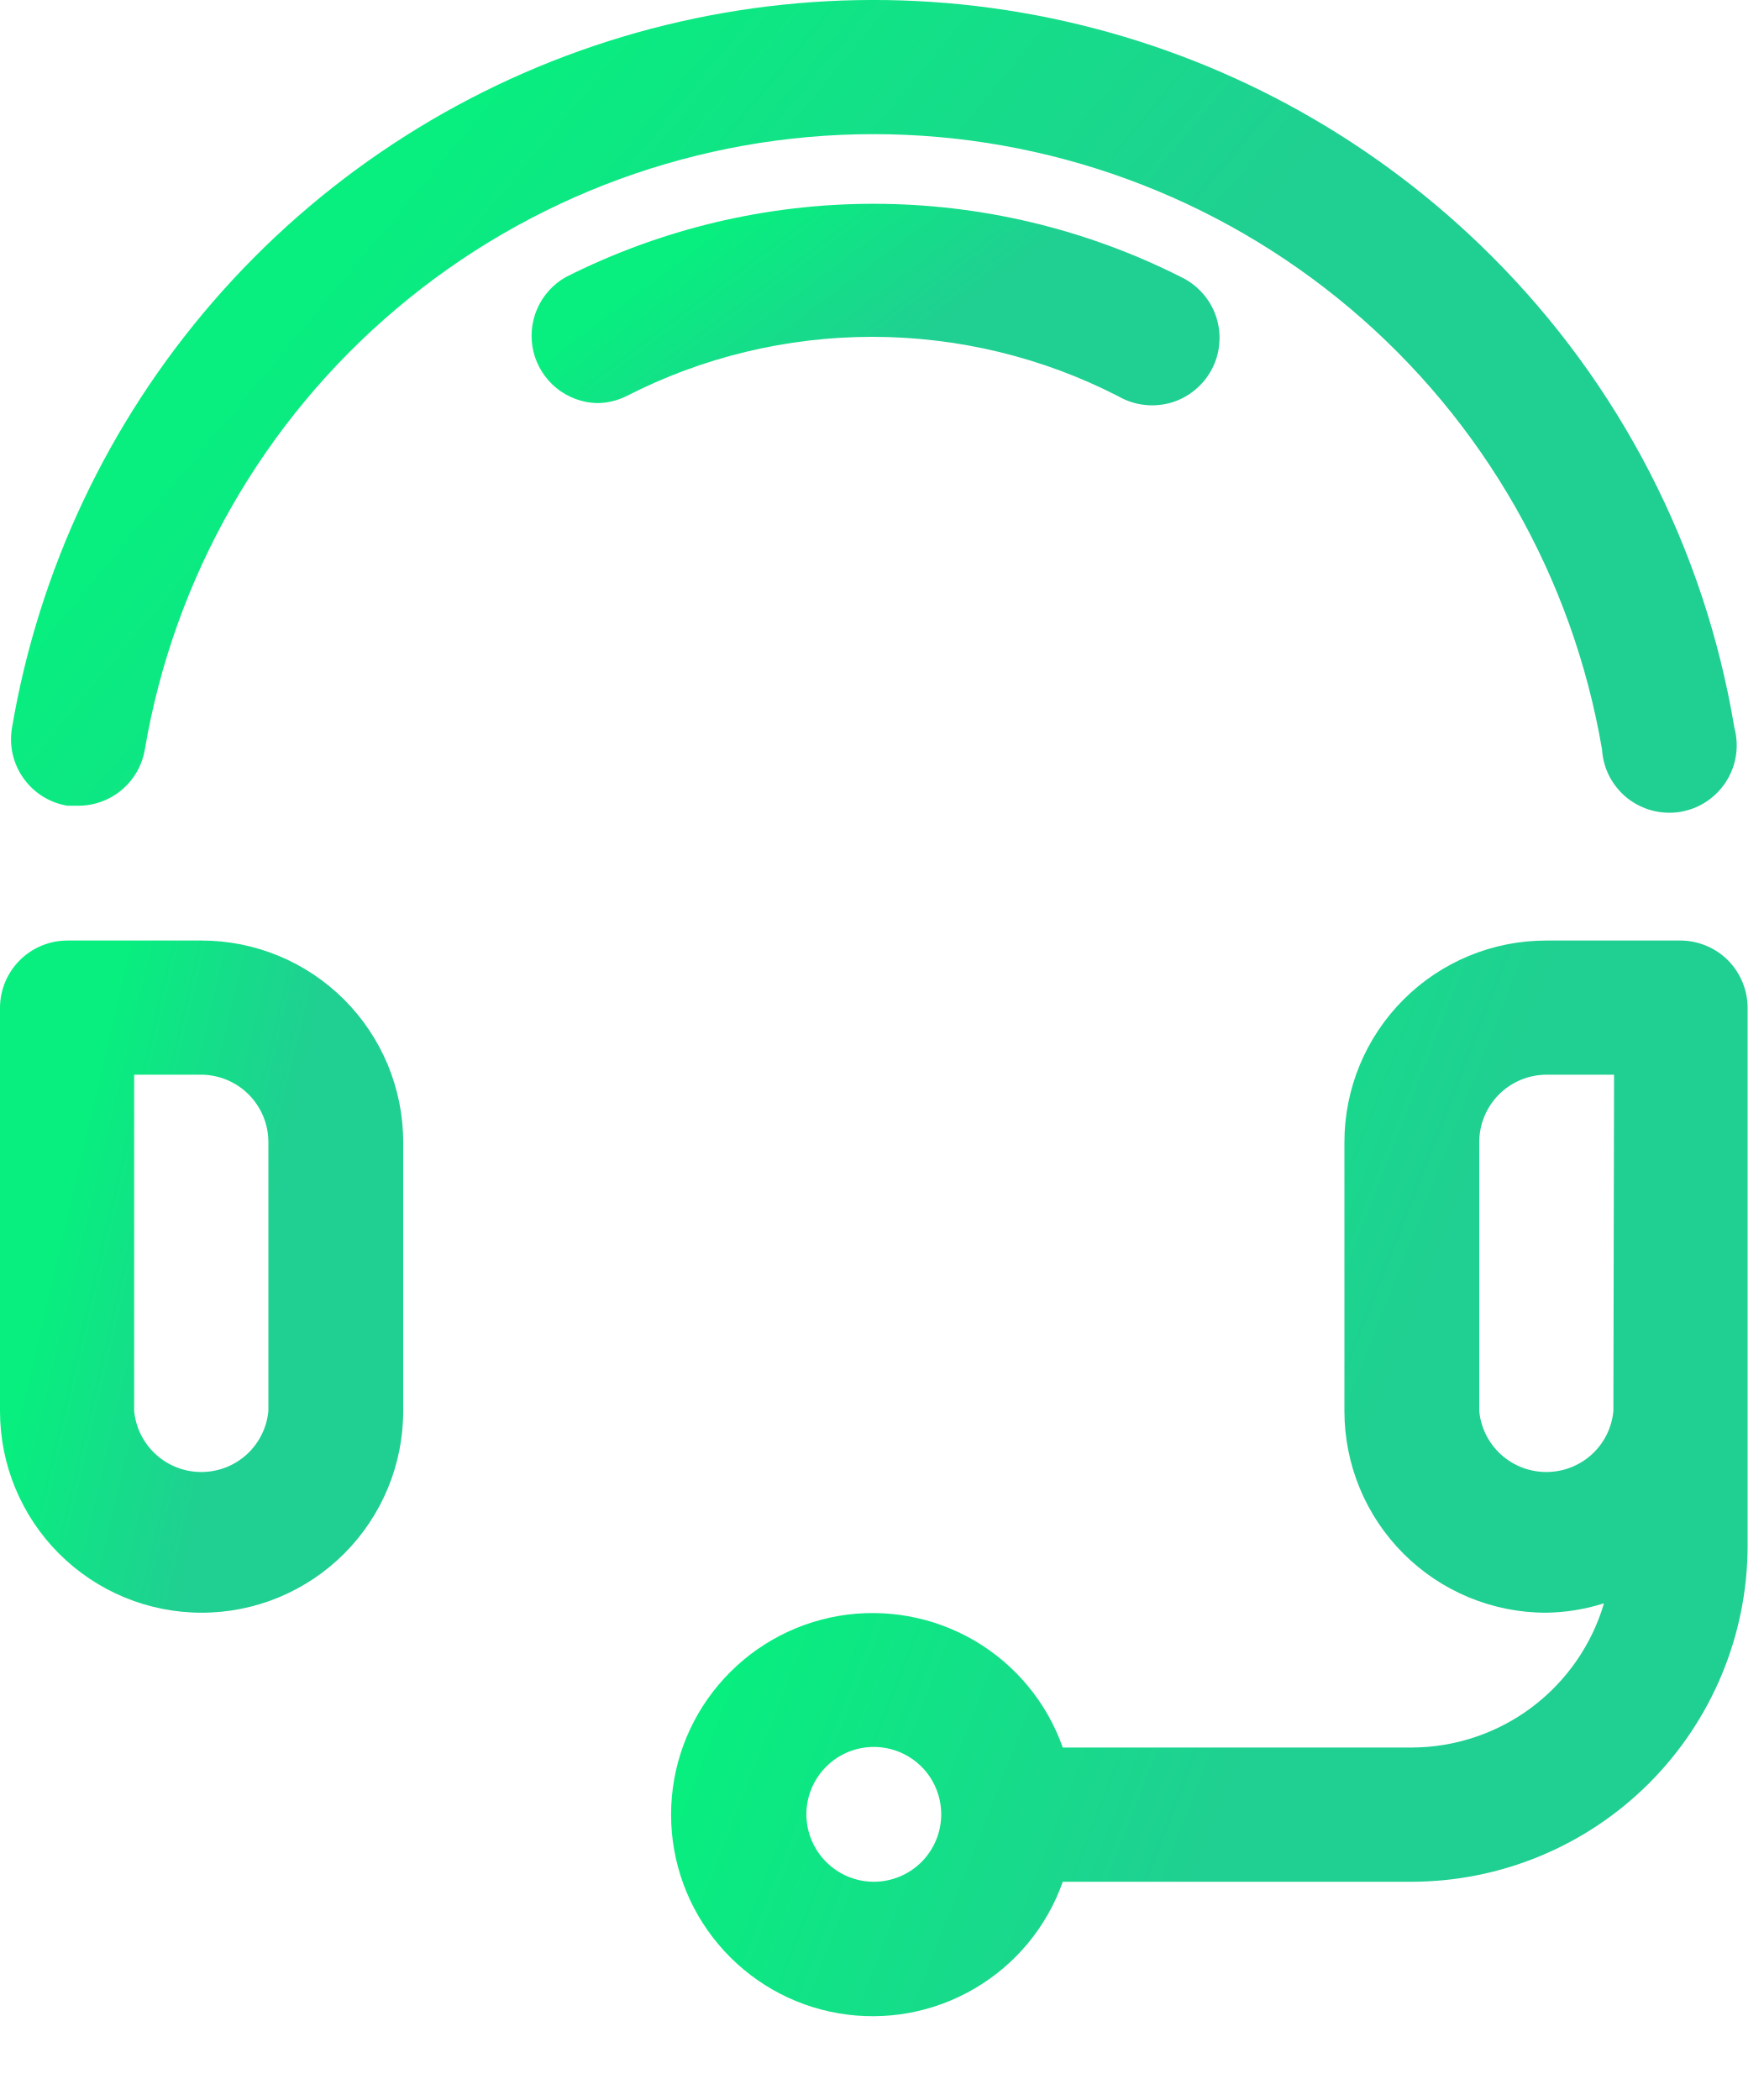
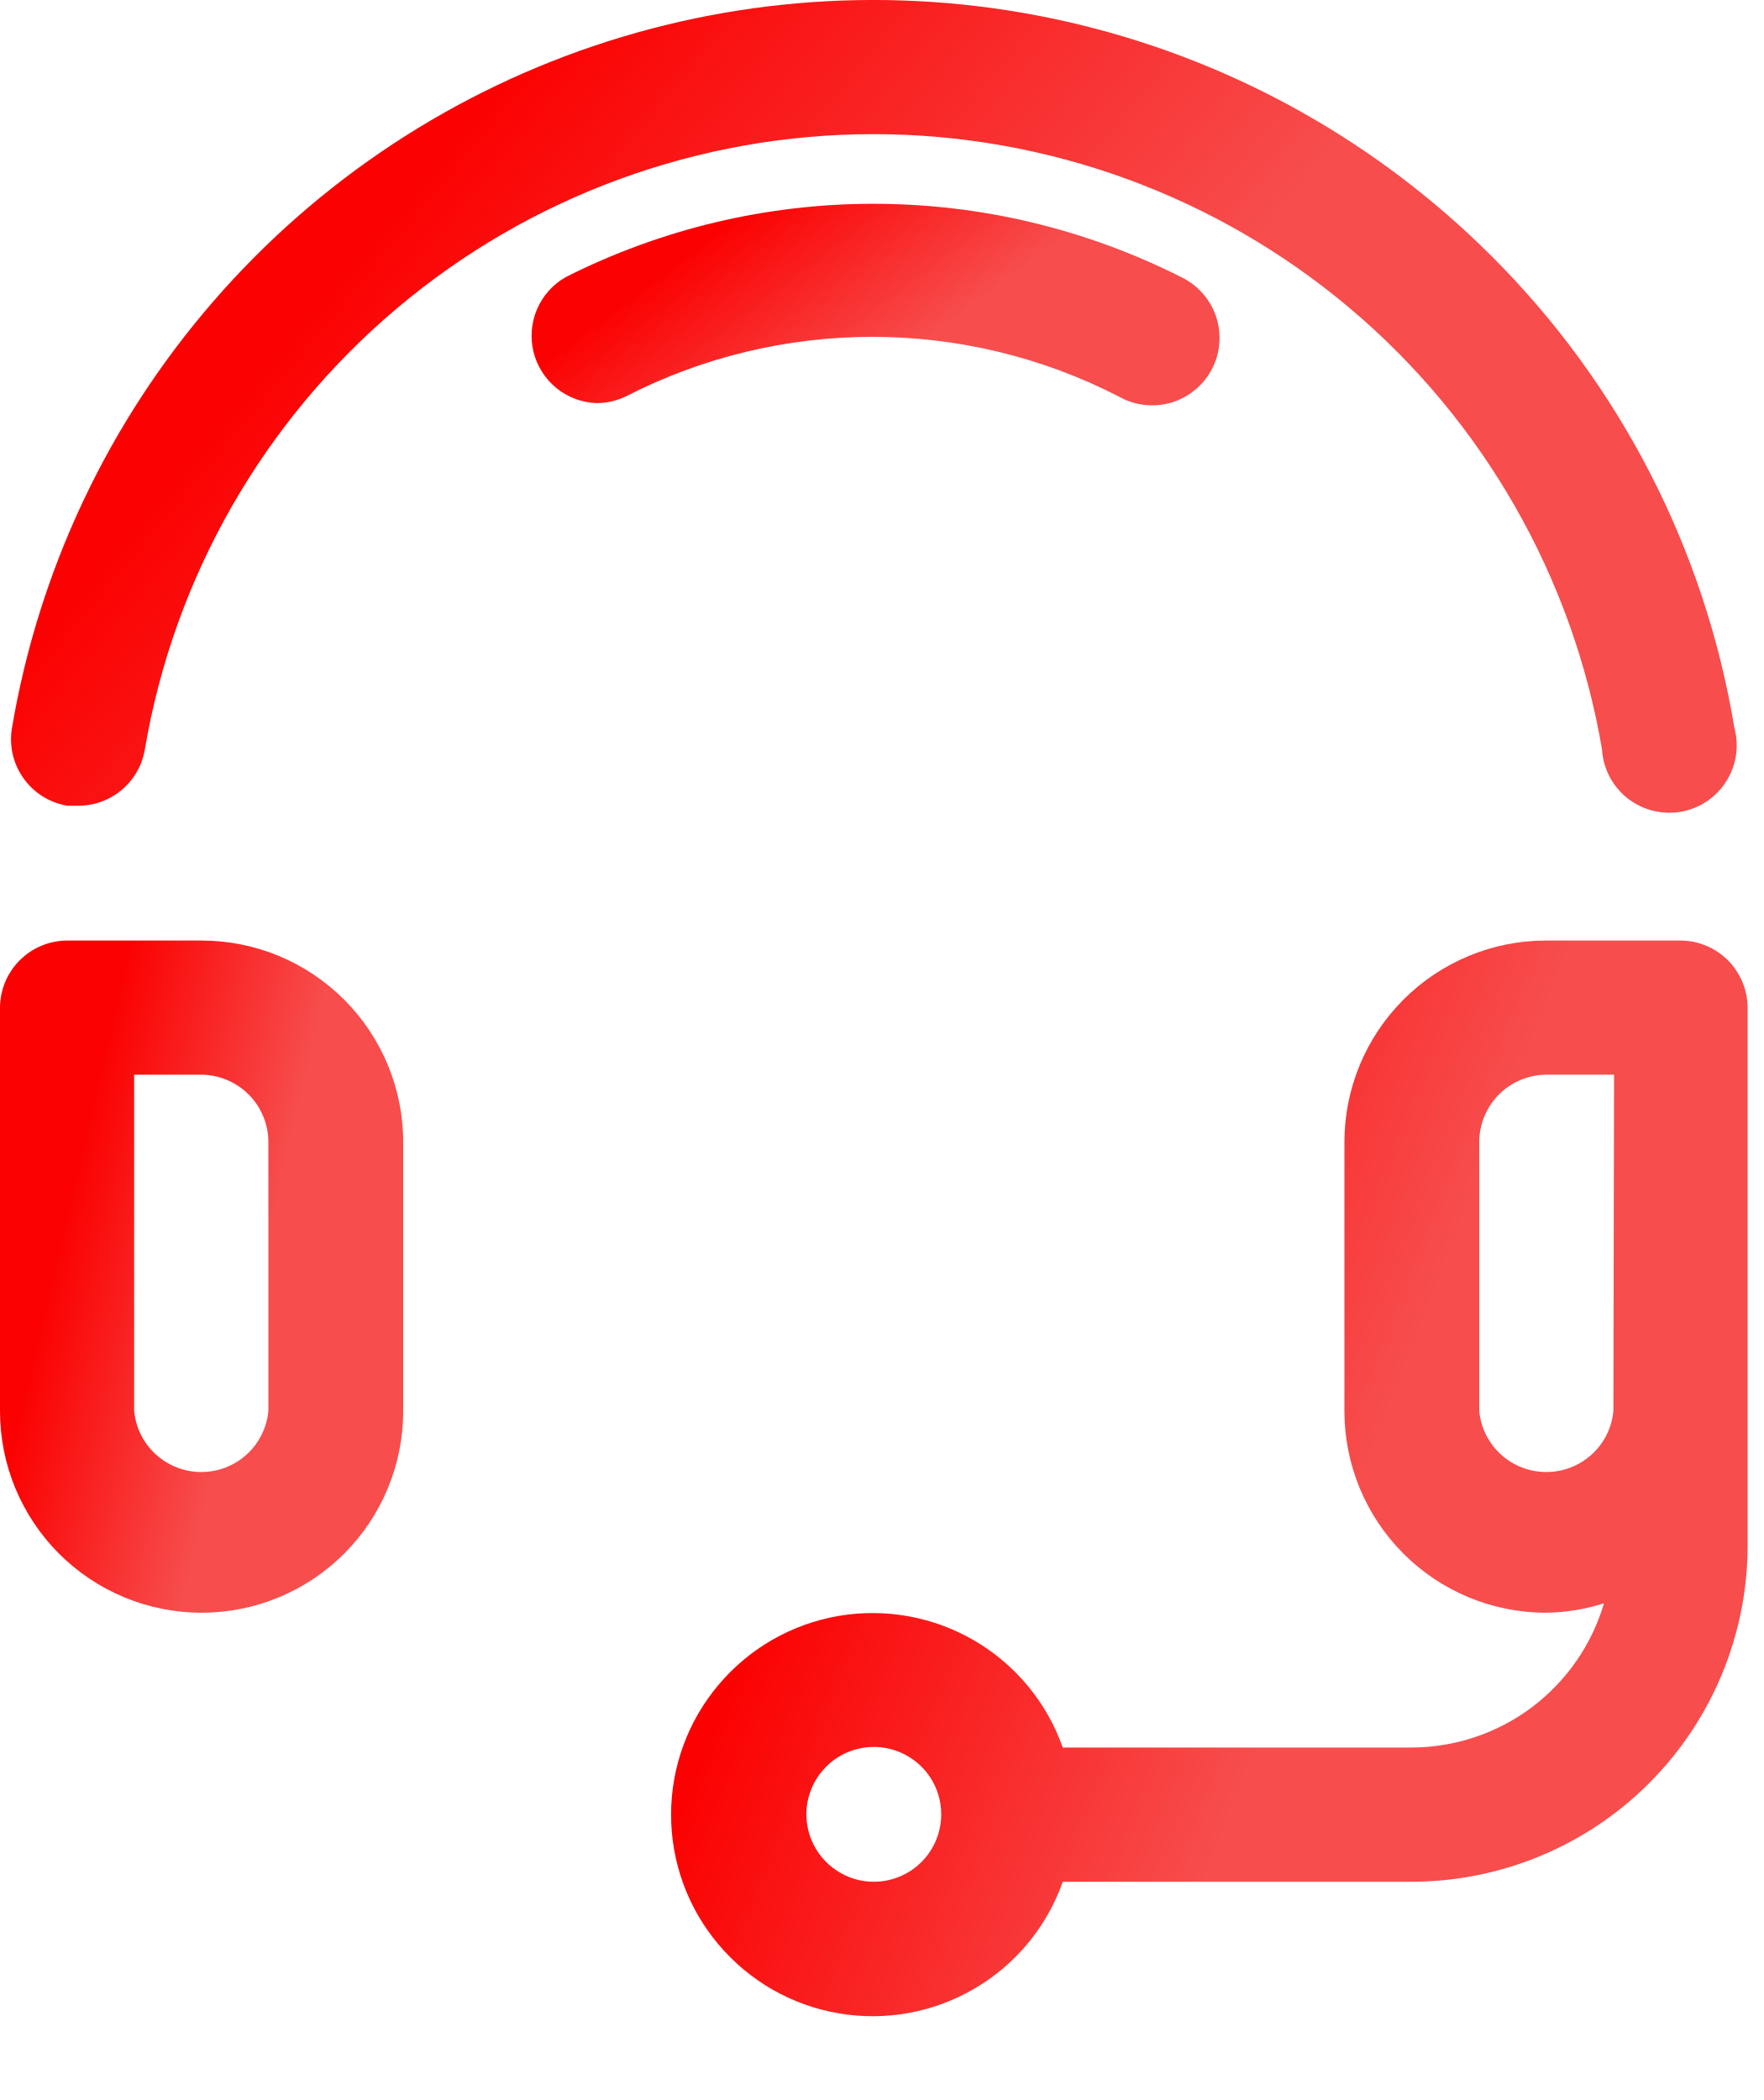
<svg xmlns="http://www.w3.org/2000/svg" width="21" height="25" viewBox="0 0 21 25" fill="none">
  <path d="M2.4 19.199C1.763 19.199 1.153 18.946 0.703 18.496C0.253 18.046 0 17.436 0 16.799V11.999C0 11.786 0.085 11.582 0.235 11.432C0.386 11.281 0.59 11.197 0.802 11.197H2.4C3.037 11.197 3.647 11.45 4.097 11.9C4.547 12.35 4.8 12.96 4.8 13.597V16.799C4.8 17.436 4.547 18.046 4.097 18.496C3.647 18.946 3.037 19.199 2.4 19.199V19.199ZM1.597 12.794V16.799C1.617 16.998 1.709 17.182 1.857 17.316C2.005 17.45 2.197 17.524 2.396 17.524C2.596 17.524 2.788 17.45 2.936 17.316C3.083 17.182 3.176 16.998 3.195 16.799V13.597C3.195 13.384 3.11 13.18 2.96 13.029C2.809 12.879 2.605 12.794 2.393 12.794H1.597Z" fill="url(#paint0_linear)" />
  <path d="M0.929 9.592H0.802C0.592 9.557 0.404 9.44 0.281 9.267C0.157 9.094 0.107 8.879 0.142 8.669C0.46 6.787 1.29 5.028 2.541 3.586C3.791 2.144 5.415 1.074 7.233 0.493C9.052 -0.088 10.995 -0.157 12.85 0.293C14.706 0.743 16.401 1.695 17.752 3.044C19.281 4.567 20.294 6.532 20.647 8.662C20.676 8.77 20.683 8.883 20.666 8.994C20.649 9.105 20.609 9.211 20.548 9.306C20.488 9.4 20.408 9.481 20.314 9.543C20.221 9.605 20.115 9.646 20.004 9.665C19.894 9.683 19.78 9.678 19.672 9.65C19.563 9.622 19.461 9.571 19.373 9.502C19.286 9.432 19.213 9.344 19.161 9.245C19.109 9.145 19.079 9.036 19.072 8.924C18.724 6.875 17.663 5.015 16.075 3.674C14.487 2.333 12.476 1.597 10.398 1.597C8.32 1.597 6.308 2.333 4.721 3.674C3.133 5.015 2.071 6.875 1.724 8.924C1.692 9.111 1.595 9.281 1.449 9.404C1.303 9.526 1.119 9.593 0.929 9.592V9.592Z" fill="url(#paint1_linear)" />
  <path d="M7.102 4.799C6.928 4.793 6.76 4.73 6.624 4.62C6.489 4.509 6.393 4.358 6.351 4.188C6.31 4.018 6.325 3.84 6.394 3.679C6.463 3.519 6.583 3.385 6.735 3.299C7.871 2.725 9.126 2.426 10.398 2.426C11.671 2.426 12.926 2.725 14.062 3.299C14.16 3.346 14.247 3.412 14.318 3.493C14.39 3.574 14.444 3.669 14.478 3.771C14.512 3.874 14.525 3.983 14.515 4.09C14.507 4.198 14.476 4.303 14.425 4.398C14.375 4.494 14.305 4.578 14.221 4.646C14.137 4.715 14.04 4.765 13.937 4.795C13.832 4.824 13.724 4.833 13.616 4.819C13.509 4.806 13.406 4.771 13.312 4.717C12.406 4.252 11.402 4.01 10.383 4.01C9.365 4.01 8.361 4.252 7.455 4.717C7.345 4.771 7.224 4.799 7.102 4.799V4.799Z" fill="url(#paint2_linear)" />
  <path d="M20.01 11.197H18.405C17.768 11.197 17.158 11.45 16.708 11.9C16.258 12.35 16.005 12.96 16.005 13.597V16.799C16.005 17.436 16.258 18.046 16.708 18.496C17.158 18.946 17.768 19.199 18.405 19.199C18.639 19.196 18.872 19.158 19.095 19.087C18.95 19.581 18.648 20.015 18.236 20.325C17.824 20.634 17.323 20.802 16.807 20.804H12.652C12.464 20.27 12.093 19.82 11.604 19.533C11.116 19.247 10.542 19.142 9.984 19.237C9.426 19.333 8.92 19.623 8.555 20.056C8.189 20.489 7.989 21.037 7.989 21.603C7.989 22.169 8.189 22.717 8.555 23.15C8.92 23.583 9.426 23.873 9.984 23.968C10.542 24.064 11.116 23.959 11.604 23.672C12.093 23.386 12.464 22.936 12.652 22.402H16.807C17.867 22.4 18.883 21.978 19.632 21.229C20.381 20.479 20.803 19.464 20.805 18.404V11.999C20.805 11.788 20.721 11.585 20.573 11.434C20.424 11.284 20.221 11.199 20.01 11.197V11.197ZM10.402 22.402C10.244 22.402 10.089 22.355 9.957 22.266C9.825 22.178 9.722 22.053 9.661 21.906C9.6 21.76 9.584 21.598 9.615 21.443C9.646 21.287 9.723 21.144 9.835 21.032C9.947 20.919 10.09 20.843 10.246 20.812C10.402 20.781 10.563 20.797 10.71 20.858C10.856 20.919 10.982 21.021 11.07 21.153C11.158 21.285 11.205 21.44 11.205 21.599C11.205 21.812 11.12 22.016 10.97 22.167C10.819 22.317 10.615 22.402 10.402 22.402V22.402ZM19.207 16.799C19.188 16.998 19.096 17.182 18.948 17.316C18.8 17.45 18.608 17.524 18.409 17.524C18.209 17.524 18.017 17.45 17.869 17.316C17.722 17.182 17.629 16.998 17.61 16.799V13.597C17.61 13.384 17.695 13.18 17.845 13.029C17.995 12.879 18.2 12.794 18.412 12.794H19.215L19.207 16.799Z" fill="url(#paint3_linear)" />
  <defs>
    <linearGradient id="paint0_linear" x1="1.532" y1="11.197" x2="3.892" y2="11.75" gradientUnits="userSpaceOnUse">
-       <stop stop-color="#08EE7F" />
-       <stop offset="1" stop-color="#20CF92" />
+       <stop stop-color="#fb0101" />
+       <stop offset="1" stop-color="#f74d4d" />
    </linearGradient>
    <linearGradient id="paint1_linear" x1="6.688" y1="-7.90484e-08" x2="12.995" y2="5.236" gradientUnits="userSpaceOnUse">
-       <stop stop-color="#08EE7F" />
-       <stop offset="1" stop-color="#20CF92" />
+       <stop stop-color="#fb0101" />
+       <stop offset="1" stop-color="#f74d4d" />
    </linearGradient>
    <linearGradient id="paint2_linear" x1="8.942" y1="2.426" x2="10.47" y2="4.464" gradientUnits="userSpaceOnUse">
-       <stop stop-color="#08EE7F" />
-       <stop offset="1" stop-color="#20CF92" />
+       <stop stop-color="#fb0101" />
+       <stop offset="1" stop-color="#f74d4d" />
    </linearGradient>
    <linearGradient id="paint3_linear" x1="12.079" y1="11.197" x2="17.843" y2="13.452" gradientUnits="userSpaceOnUse">
-       <stop stop-color="#08EE7F" />
-       <stop offset="1" stop-color="#20CF92" />
+       <stop stop-color="#fb0101" />
+       <stop offset="1" stop-color="#f74d4d" />
    </linearGradient>
  </defs>
</svg>
